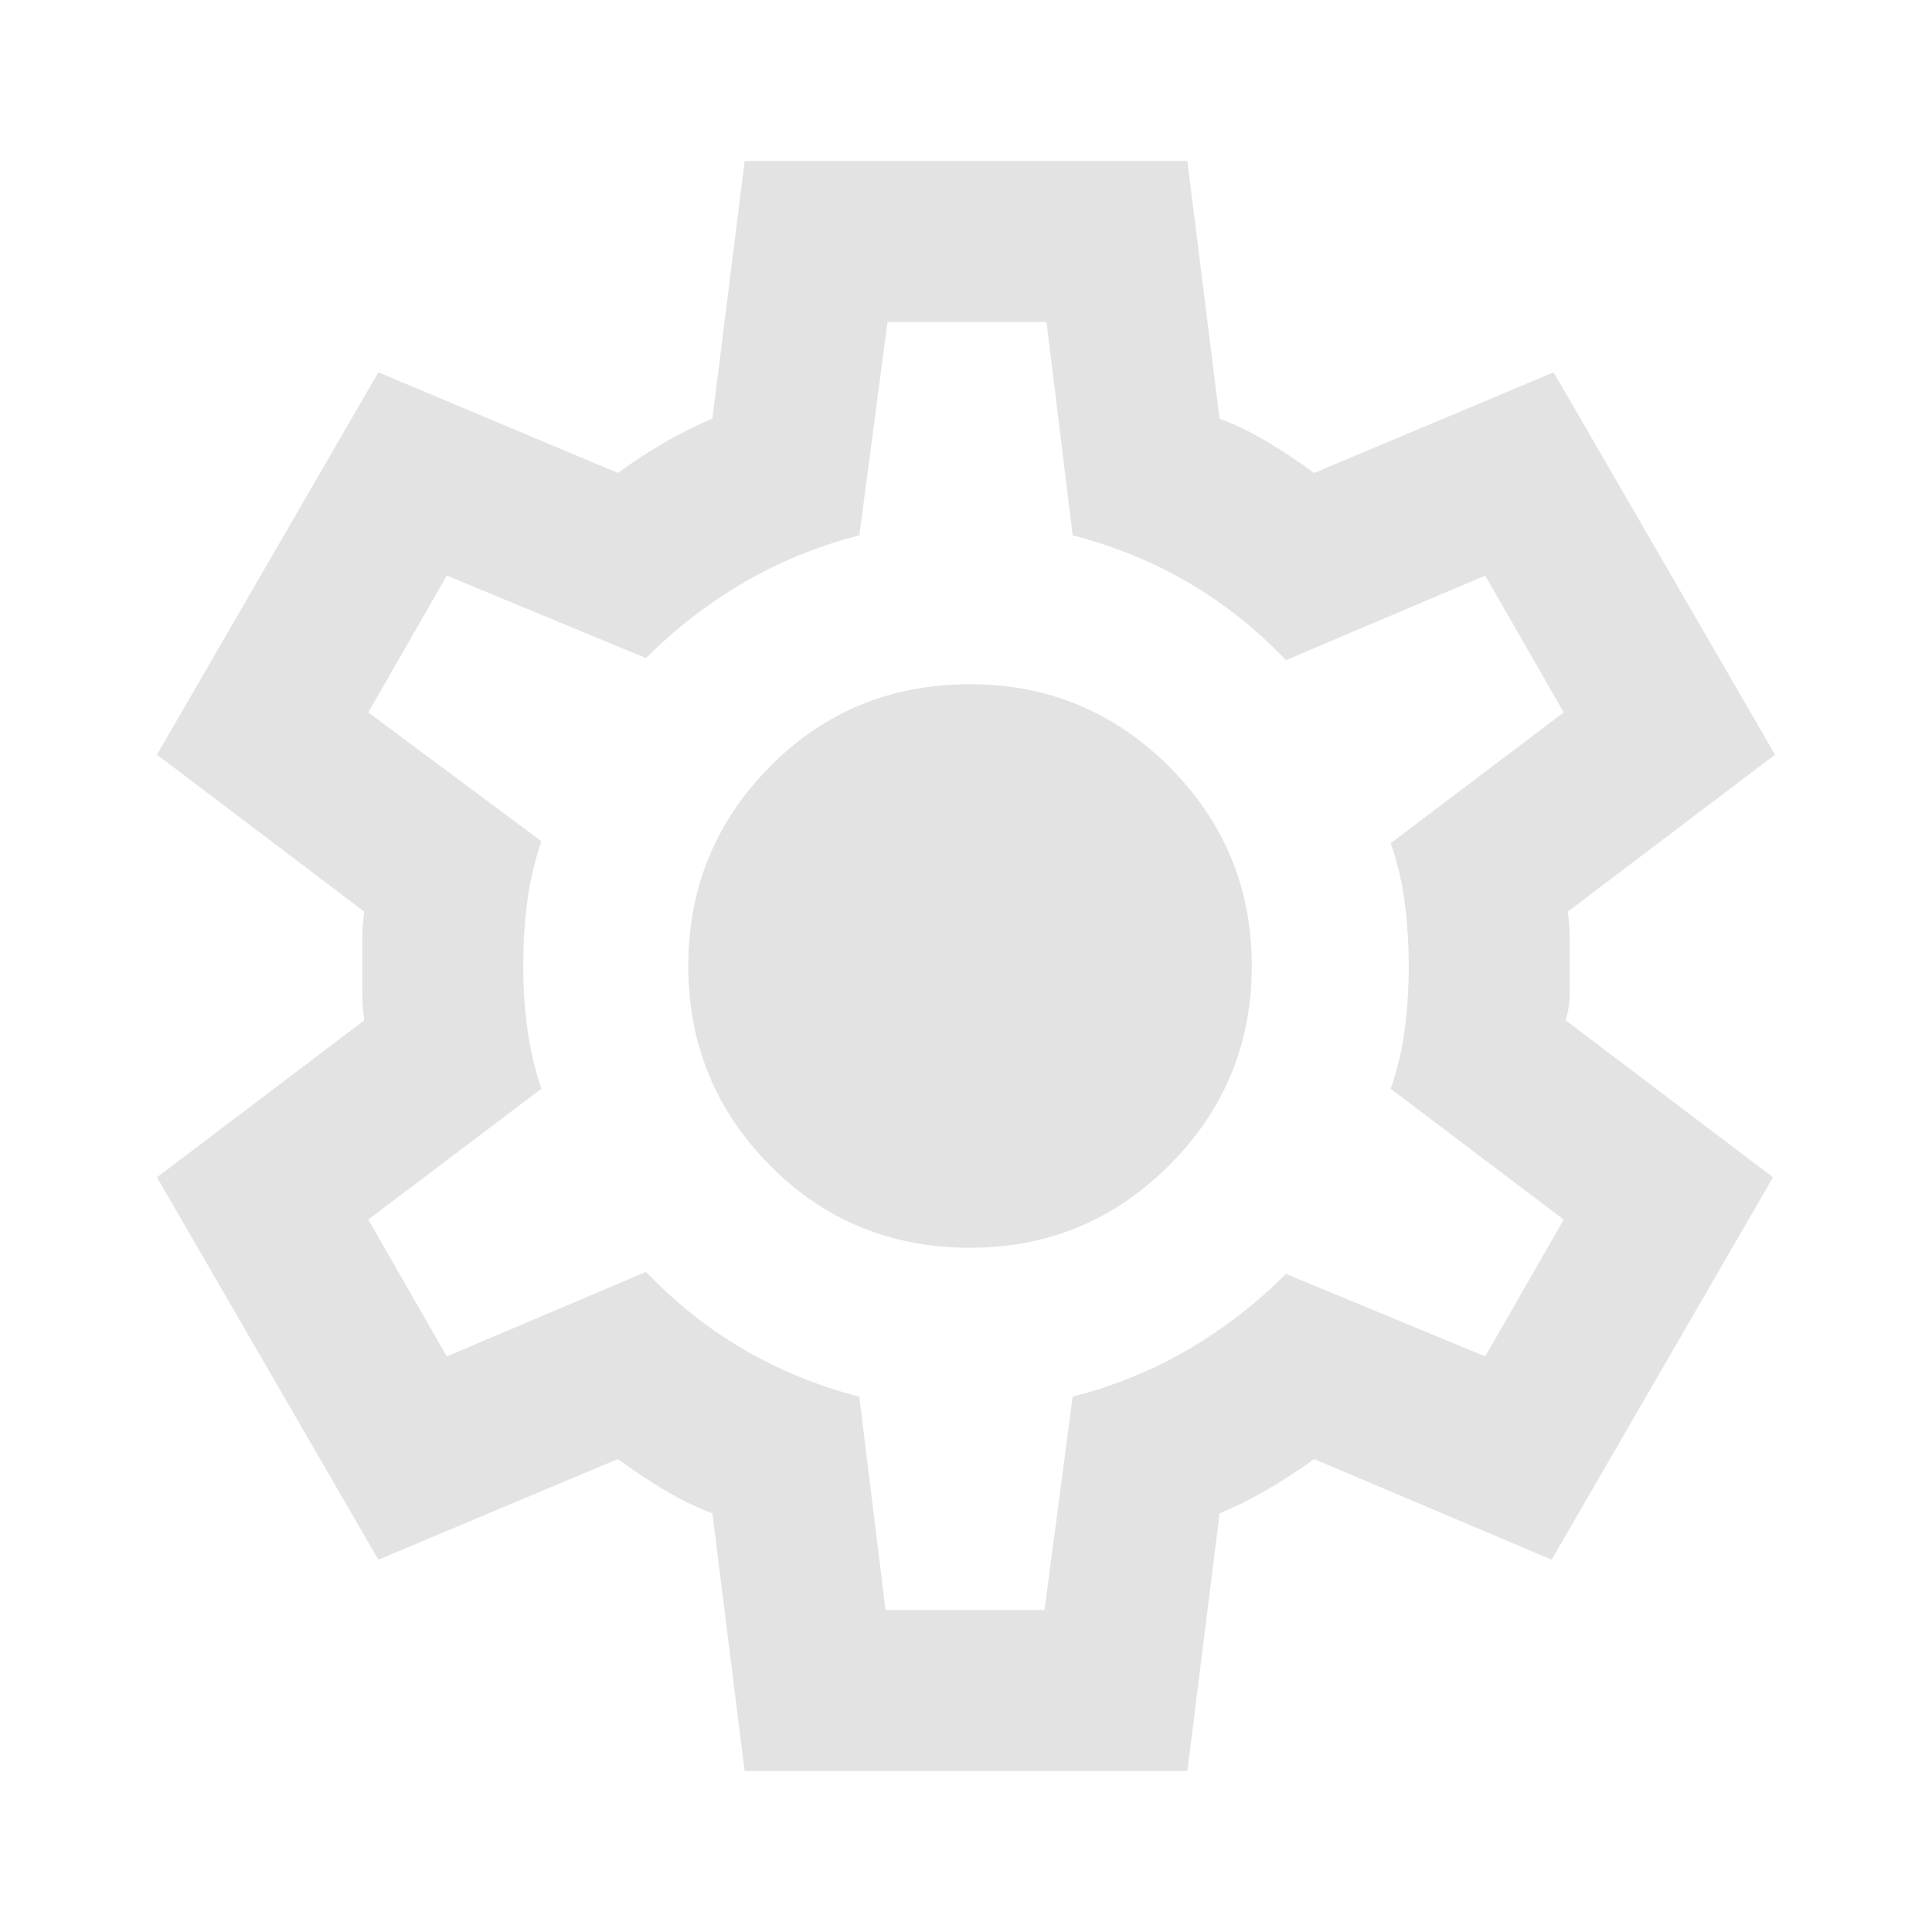
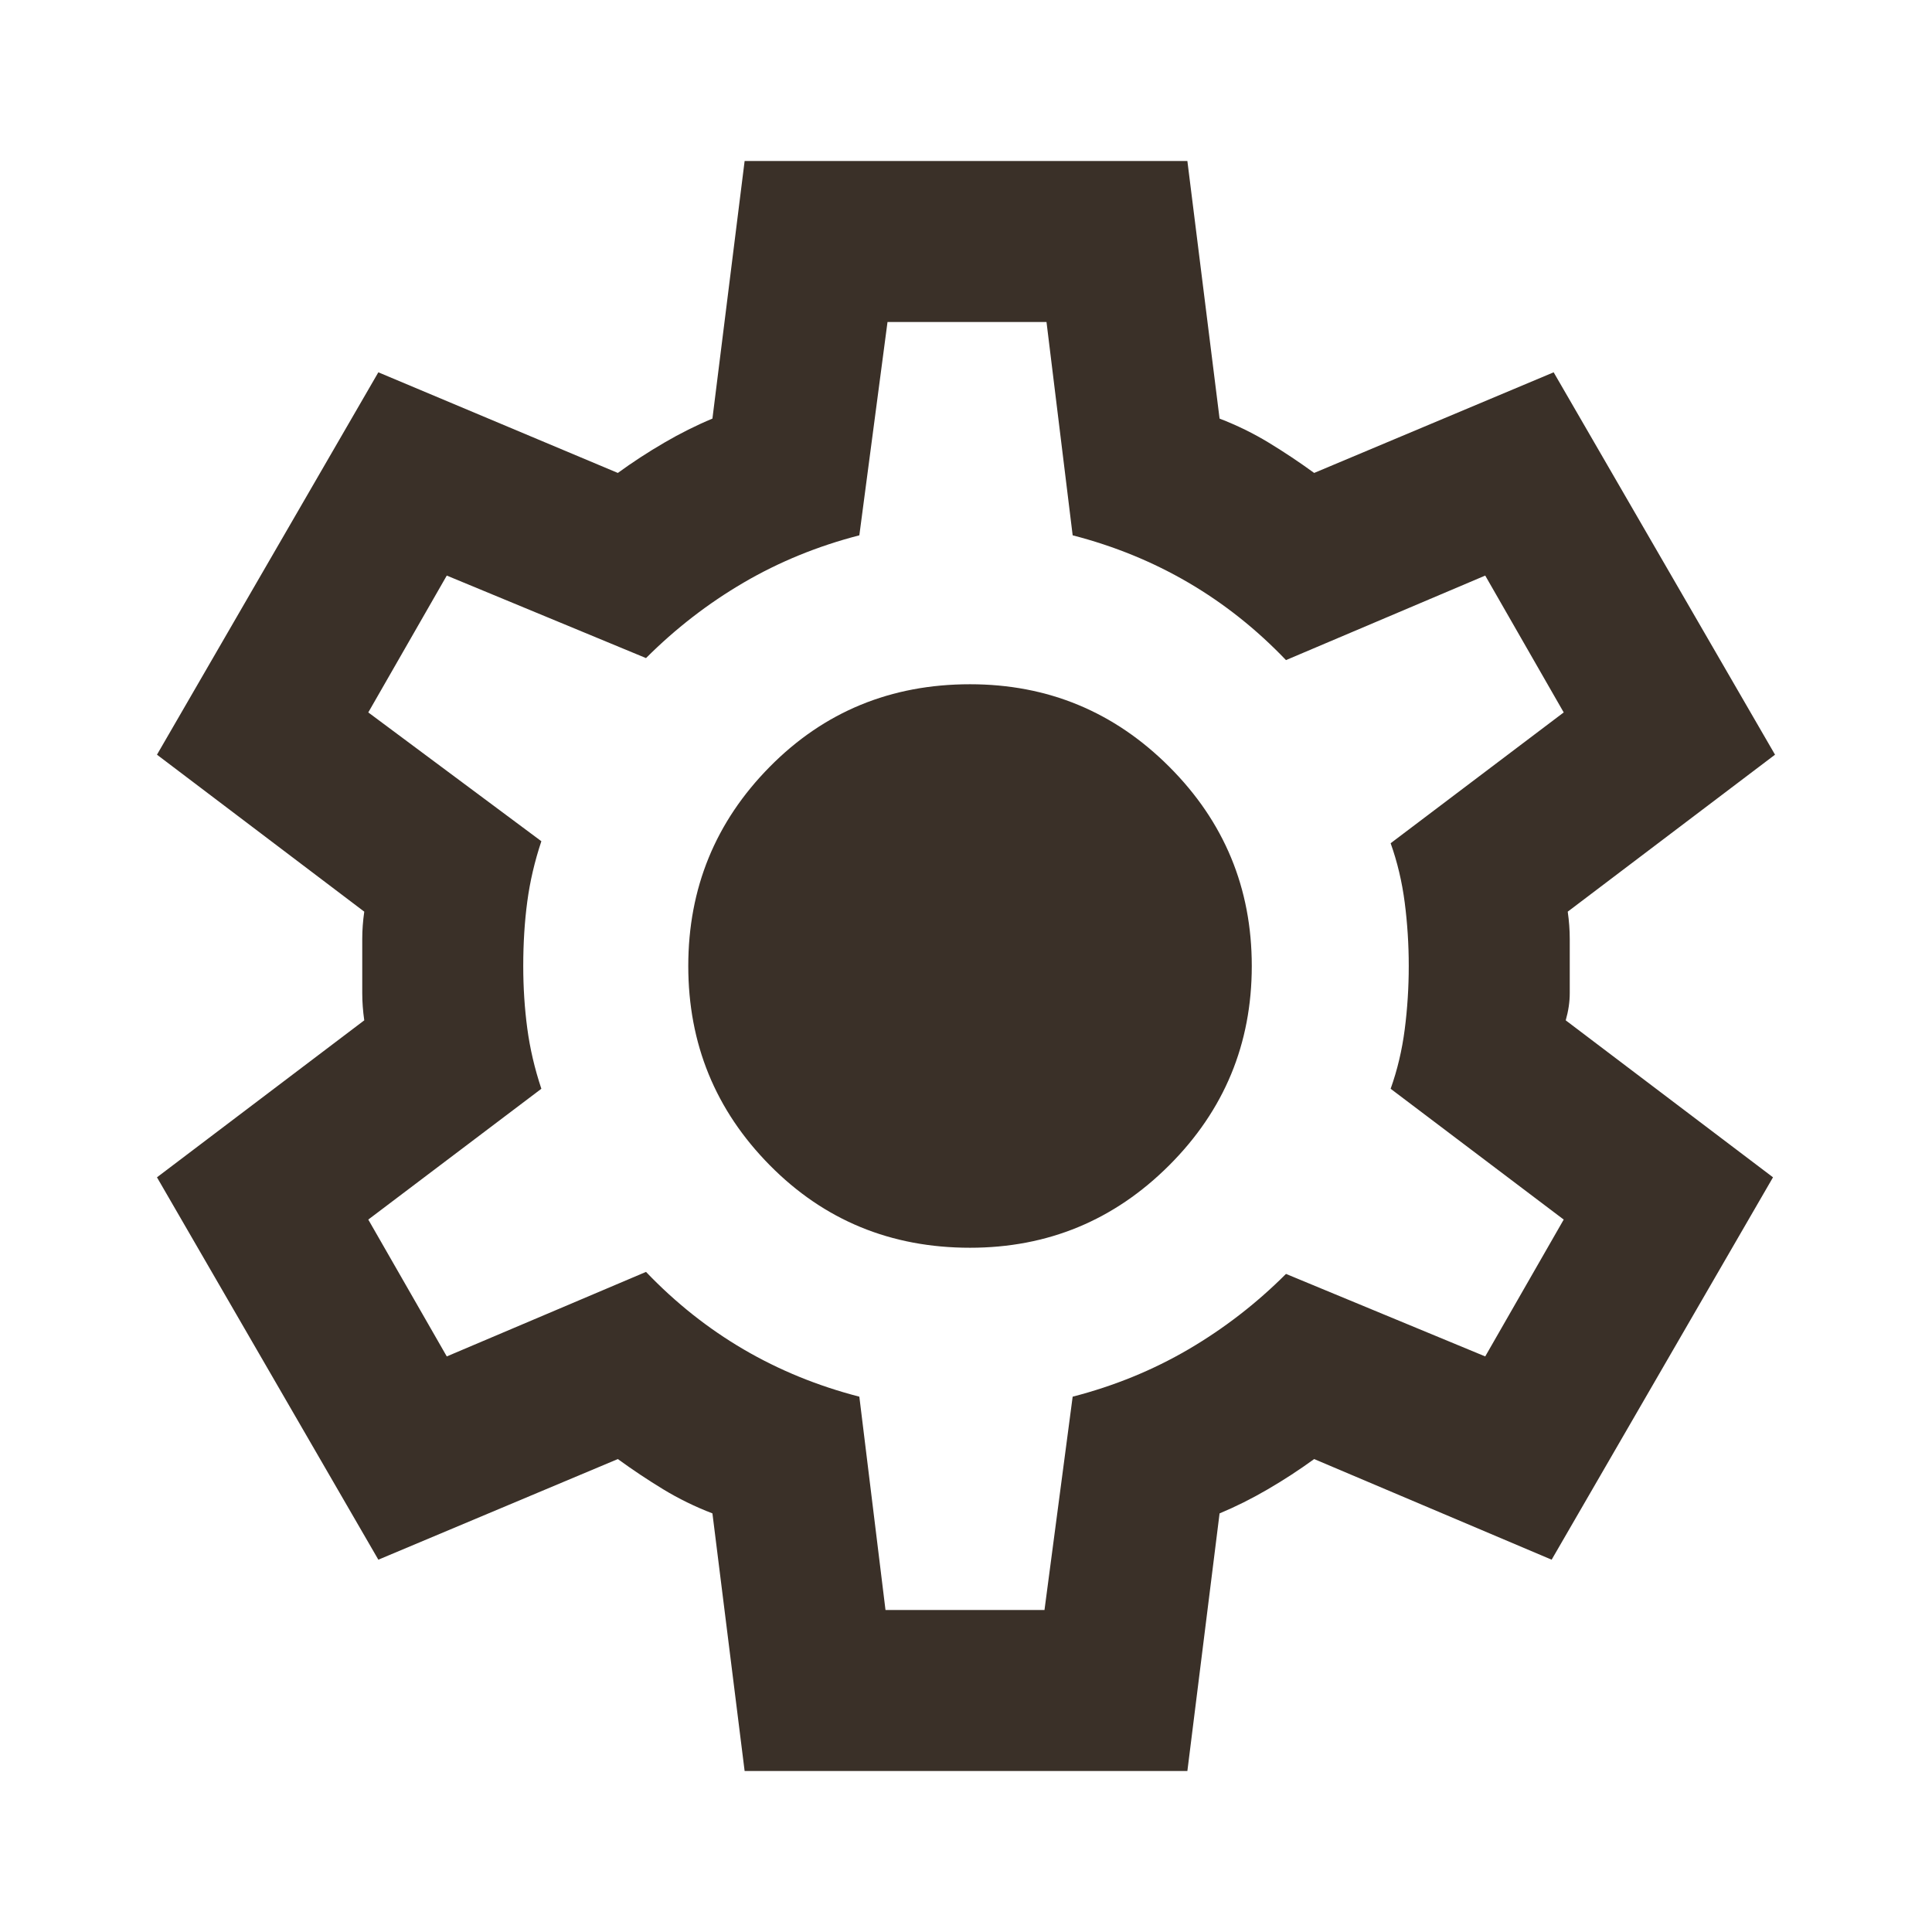
- <svg xmlns="http://www.w3.org/2000/svg" height="24px" viewBox="0 -960 960 960" width="24px" fill="#e3e3e3">
+ <svg xmlns="http://www.w3.org/2000/svg" height="24px" viewBox="0 -960 960 960" width="24px" fill="#3a3028">
  <path d="m370-80-16-128q-13-5-24.5-12T307-235l-119 50L78-375l103-78q-1-7-1-13.5v-27q0-6.5 1-13.5L78-585l110-190 119 50q11-8 23-15t24-12l16-128h220l16 128q13 5 24.5 12t22.5 15l119-50 110 190-103 78q1 7 1 13.5v27q0 6.5-2 13.5l103 78-110 190-118-50q-11 8-23 15t-24 12L590-80H370Zm70-80h79l14-106q31-8 57.5-23.5T639-327l99 41 39-68-86-65q5-14 7-29.5t2-31.5q0-16-2-31.5t-7-29.5l86-65-39-68-99 42q-22-23-48.5-38.5T533-694l-13-106h-79l-14 106q-31 8-57.5 23.5T321-633l-99-41-39 68 86 64q-5 15-7 30t-2 32q0 16 2 31t7 30l-86 65 39 68 99-42q22 23 48.5 38.5T427-266l13 106Zm42-180q58 0 99-41t41-99q0-58-41-99t-99-41q-59 0-99.5 41T342-480q0 58 40.5 99t99.5 41Zm-2-140Z" />
</svg>
